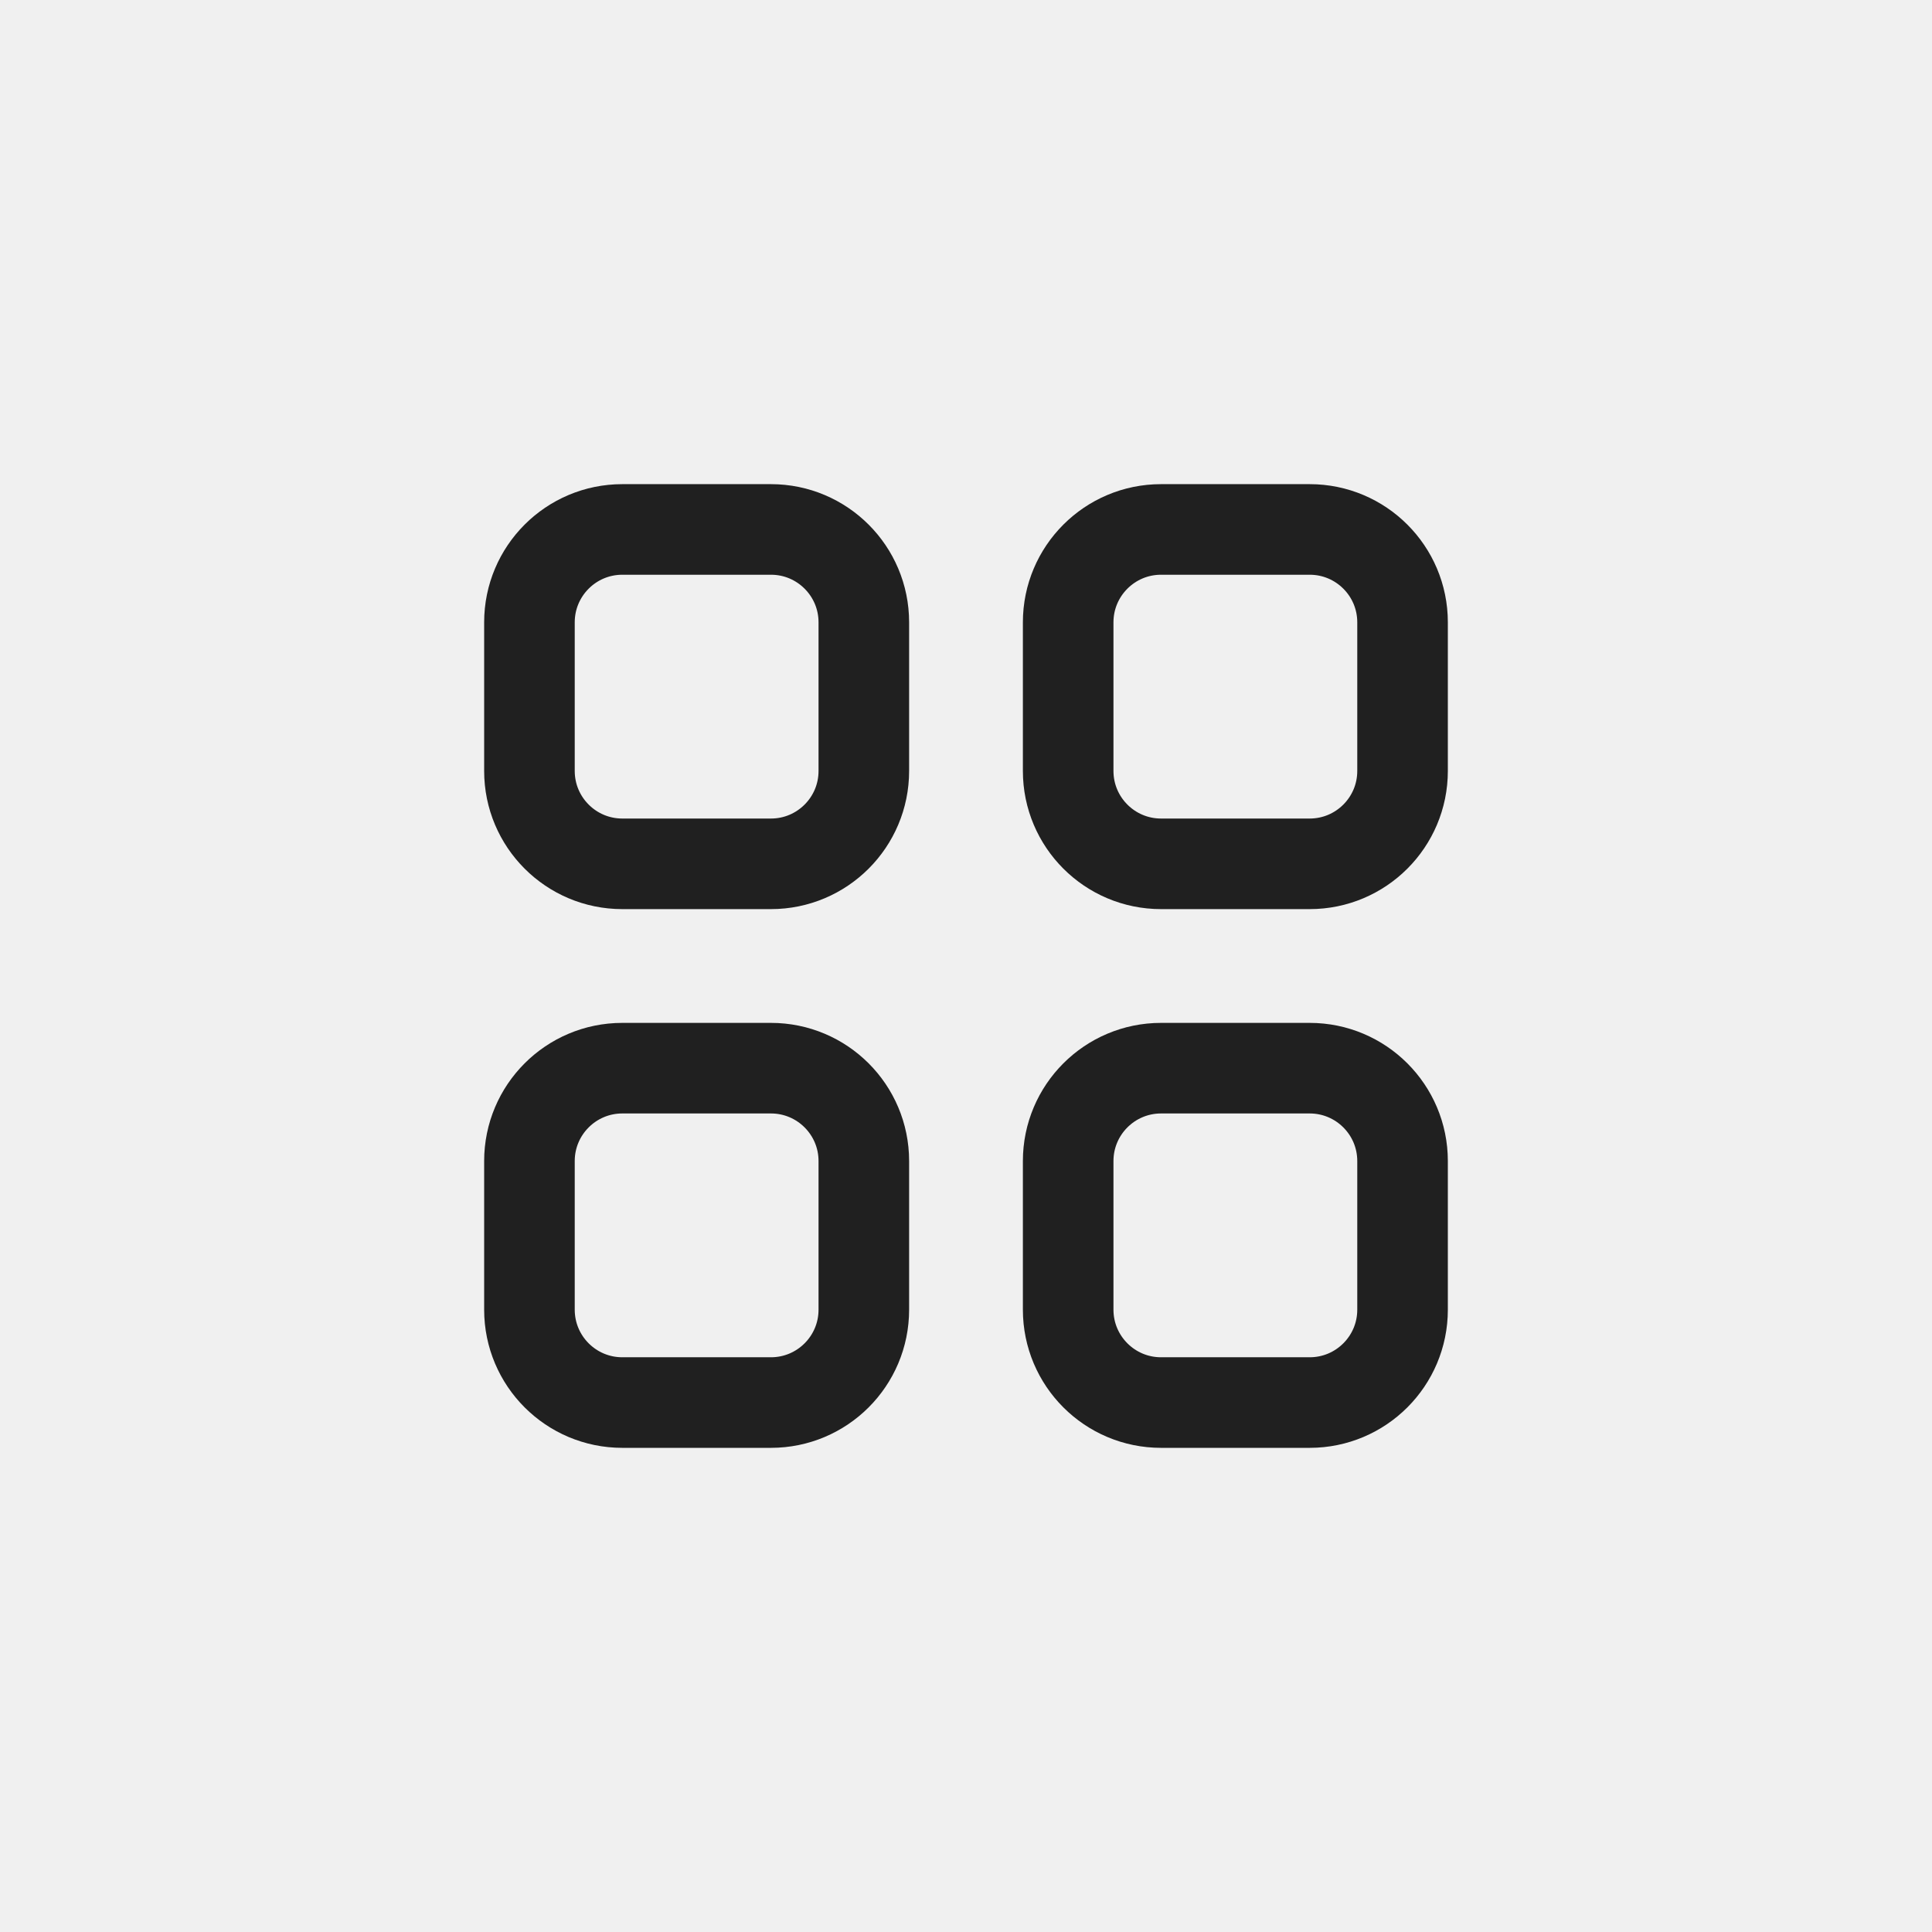
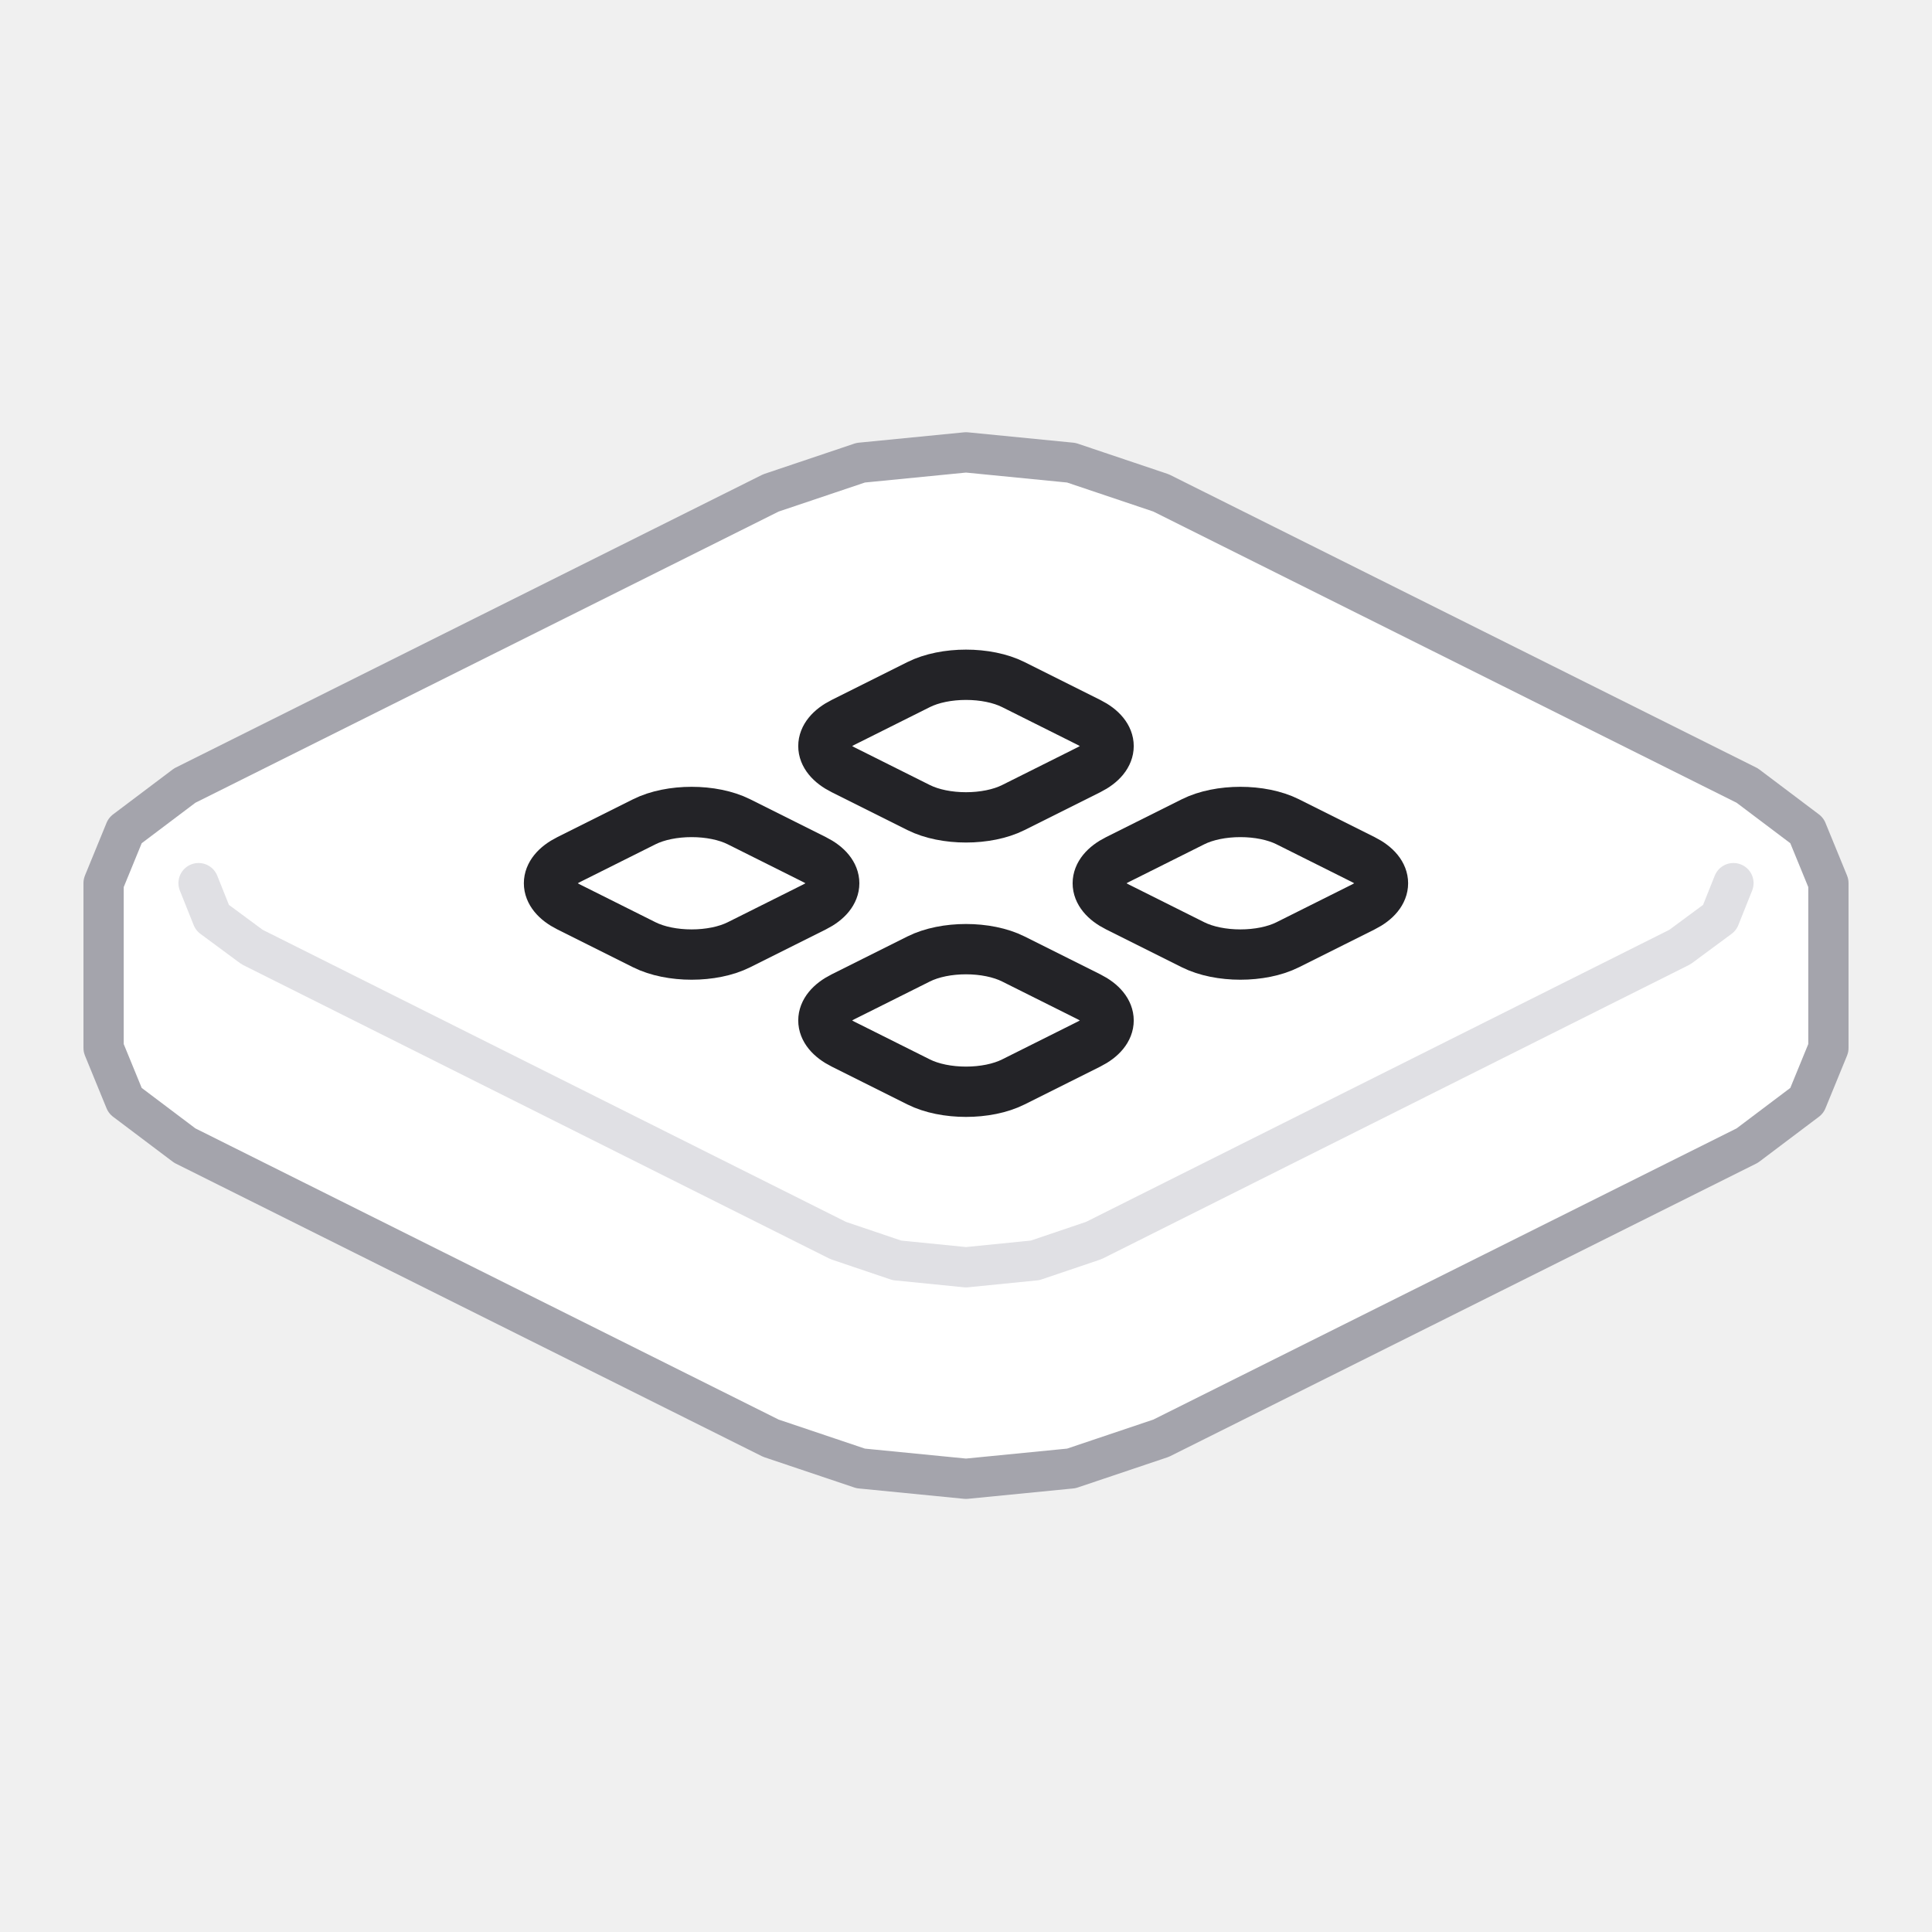
- <svg xmlns="http://www.w3.org/2000/svg" width="32" height="32" viewBox="-5 -5 26 26" fill="none" stroke="#202020" stroke-width="1.219" stroke-linecap="round" stroke-linejoin="round">
-   <rect x="2.125" y="2.125" width="4.5" height="4.5" rx="1.25" />
-   <rect x="9.375" y="2.125" width="4.5" height="4.5" rx="1.25" />
-   <rect x="2.125" y="9.375" width="4.5" height="4.5" rx="1.25" />
-   <rect x="9.375" y="9.375" width="4.5" height="4.5" rx="1.25" />
+ <svg xmlns="http://www.w3.org/2000/svg" width="48" height="48" viewBox="-11.19 -6.48 22.38 22.38" fill="none" stroke-linecap="round" stroke-linejoin="round">
+   <path d="M-9.99 3.75L-9.74 3.14L-9.05 2.62L-2.26 -0.77L-1.22 -1.12L0 -1.24L1.22 -1.12L2.26 -0.77L9.05 2.62L9.74 3.14L9.99 3.75L9.99 5.66L9.74 6.27L9.05 6.79L2.26 10.18L1.22 10.53L0 10.65L-1.22 10.53L-2.26 10.18L-9.05 6.79L-9.74 6.27L-9.99 5.66Z" fill="#ffffff" stroke="#a4a4ac" stroke-width="1" vector-effect="non-scaling-stroke" />
+   <path d="M8.89 3.75L8.73 4.15L8.27 4.49L1.48 7.89L0.8 8.12L0 8.2L-0.8 8.12L-1.48 7.89L-8.27 4.49L-8.73 4.15L-8.89 3.75" stroke="#e0e0e4" stroke-width="1" vector-effect="non-scaling-stroke" />
+   <g transform="matrix(0.4384 -0.2192 0.4384 0.2192 -7.0145 3.7516)" stroke="#232327" stroke-width="1.25">
+     <rect x="2.125" y="2.125" width="4.5" height="4.5" rx="1.25" vector-effect="non-scaling-stroke" />
+     <rect x="9.375" y="2.125" width="4.5" height="4.5" rx="1.25" vector-effect="non-scaling-stroke" />
+     <rect x="2.125" y="9.375" width="4.5" height="4.5" rx="1.25" vector-effect="non-scaling-stroke" />
+     <rect x="9.375" y="9.375" width="4.5" height="4.5" rx="1.25" vector-effect="non-scaling-stroke" />
+   </g>
</svg>
